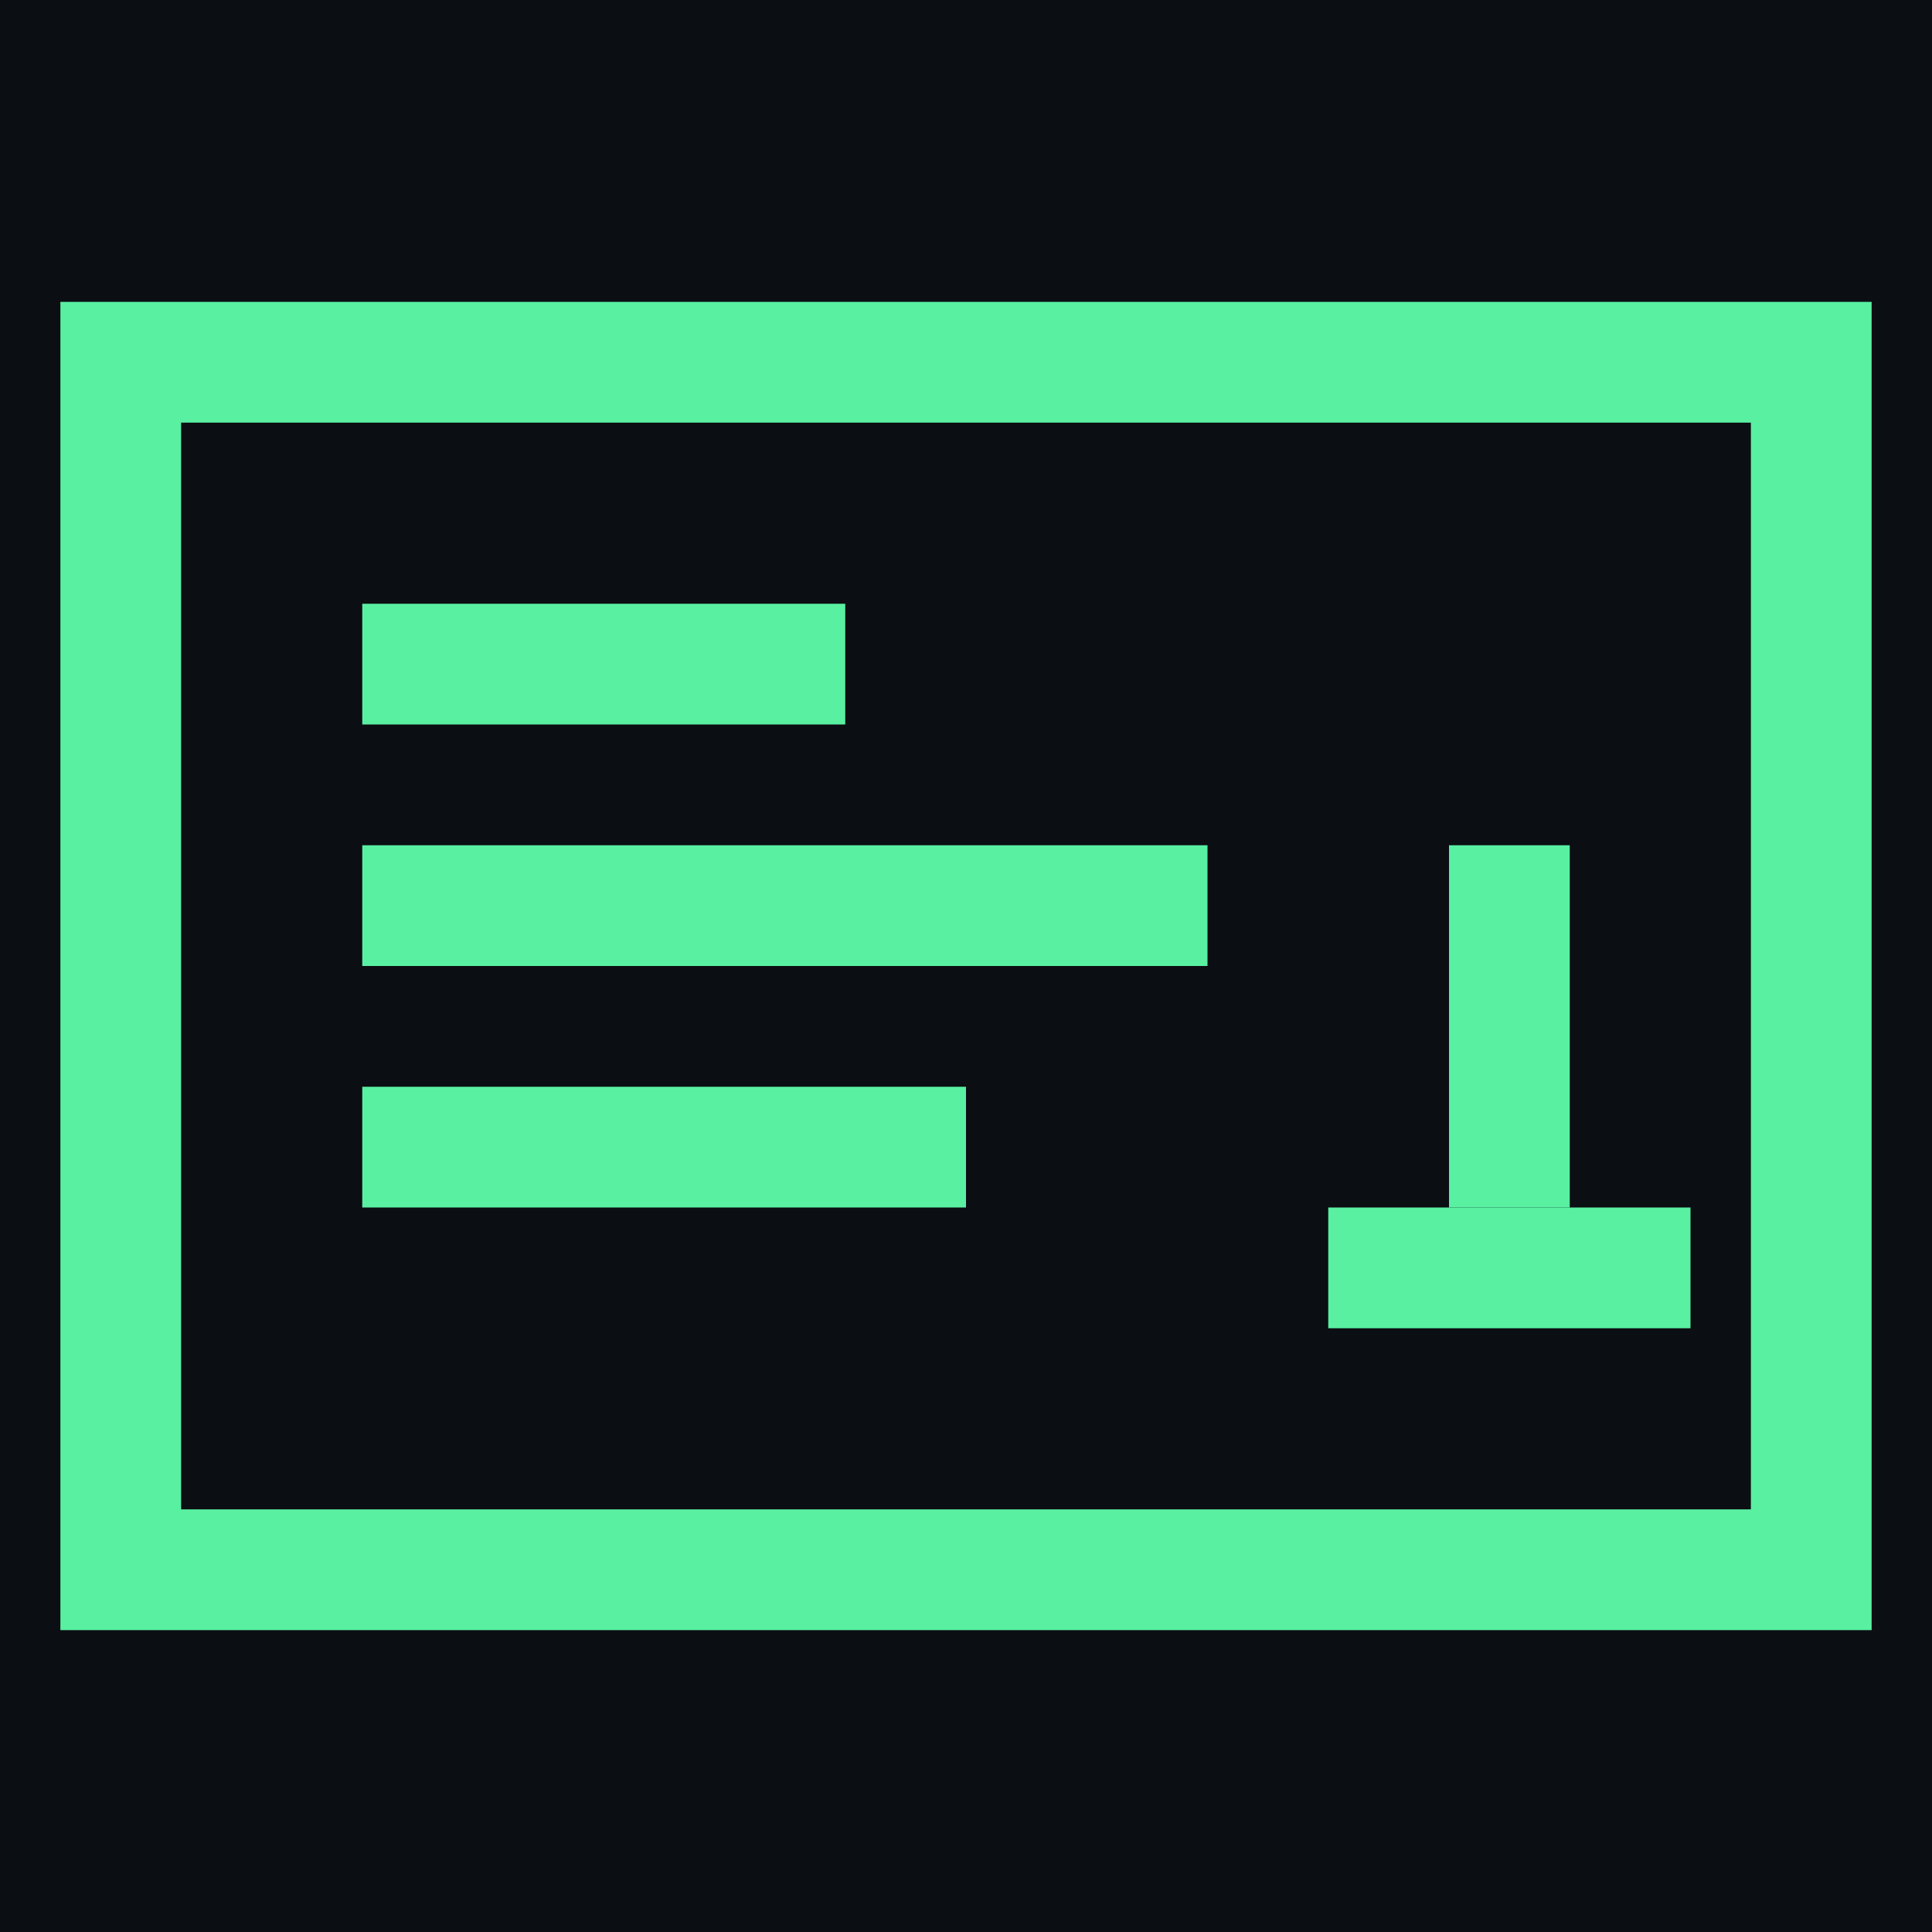
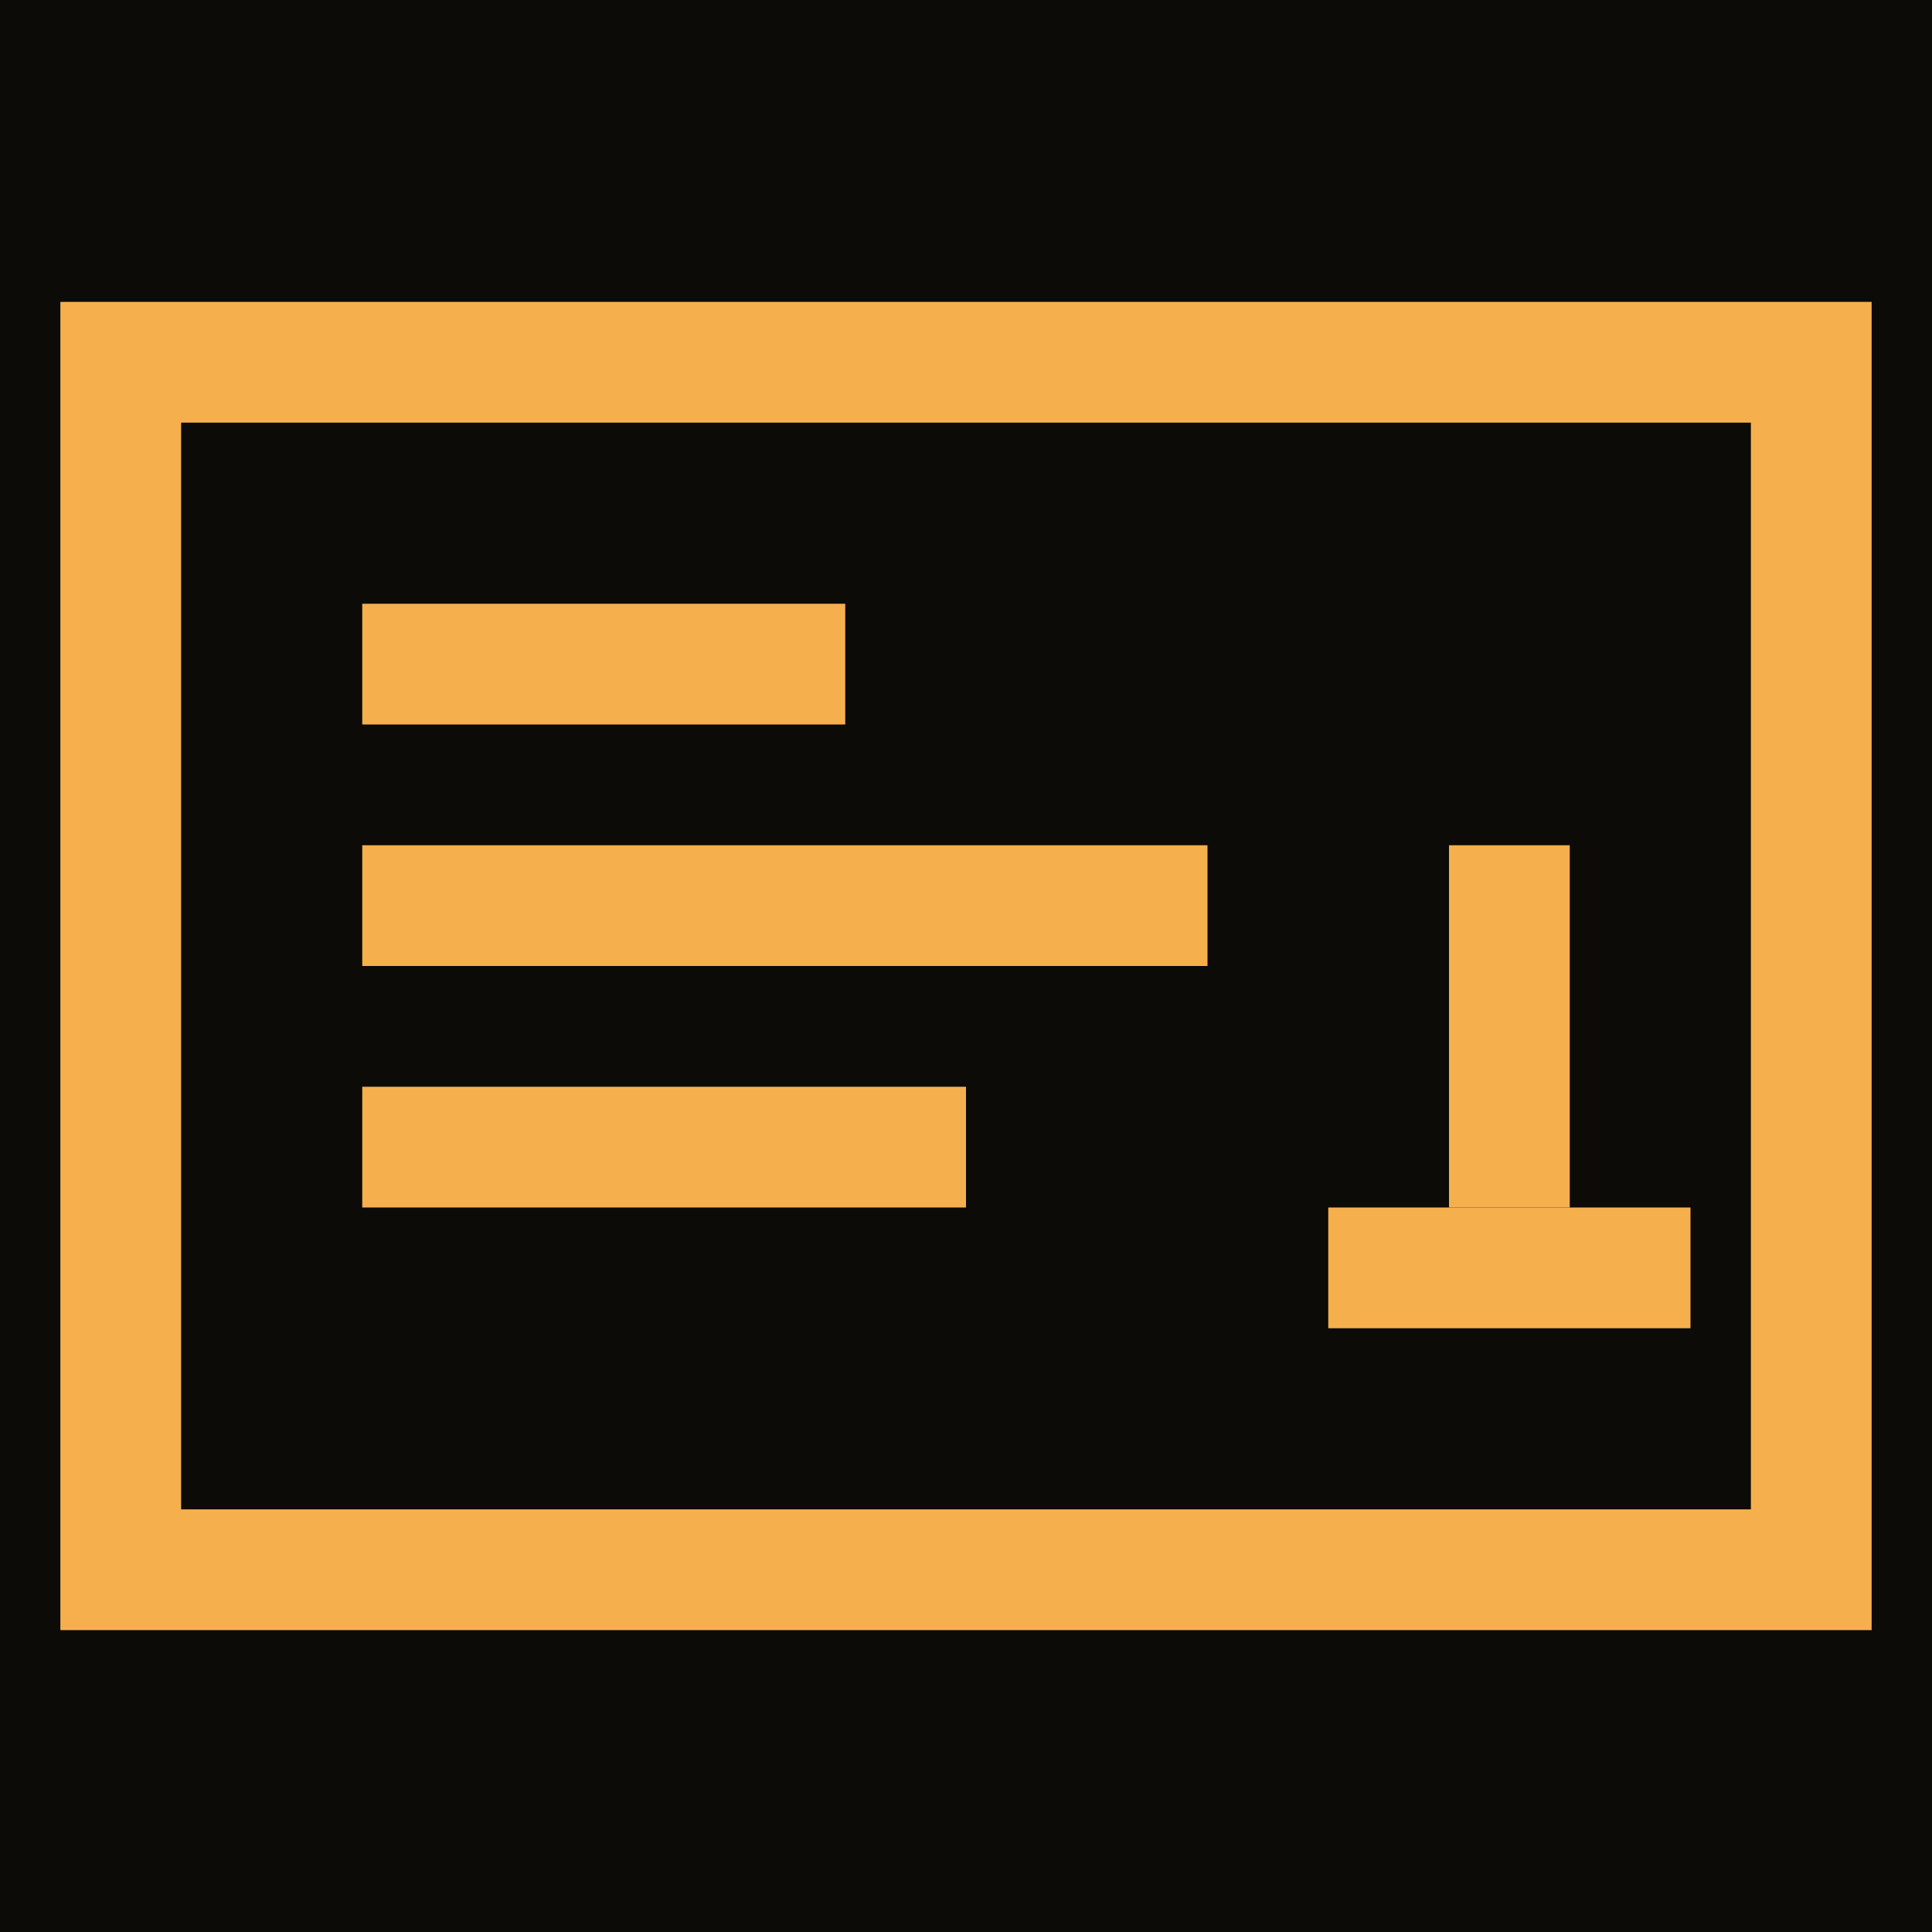
<svg xmlns="http://www.w3.org/2000/svg" viewBox="0 0 32 32">
-   <rect width="32" height="32" fill="#0b0e13" />
-   <rect x="2" y="6" width="28" height="20" fill="none" stroke="#59f0a2" stroke-width="2" />
-   <rect x="6" y="10" width="8" height="2" fill="#59f0a2" />
-   <rect x="6" y="14" width="14" height="2" fill="#59f0a2" />
-   <rect x="6" y="18" width="10" height="2" fill="#59f0a2" />
-   <rect x="24" y="14" width="2" height="6" fill="#59f0a2" />
-   <rect x="22" y="20" width="6" height="2" fill="#59f0a2" />
+   <rect width="32" height="32" fill="#0d0b08" />
+   <rect x="2" y="6" width="28" height="20" fill="none" stroke="#f5b04d" stroke-width="2" />
+   <rect x="6" y="10" width="8" height="2" fill="#f5b04d" />
+   <rect x="6" y="14" width="14" height="2" fill="#f5b04d" />
+   <rect x="6" y="18" width="10" height="2" fill="#f5b04d" />
+   <rect x="24" y="14" width="2" height="6" fill="#f5b04d" />
+   <rect x="22" y="20" width="6" height="2" fill="#f5b04d" />
</svg>
